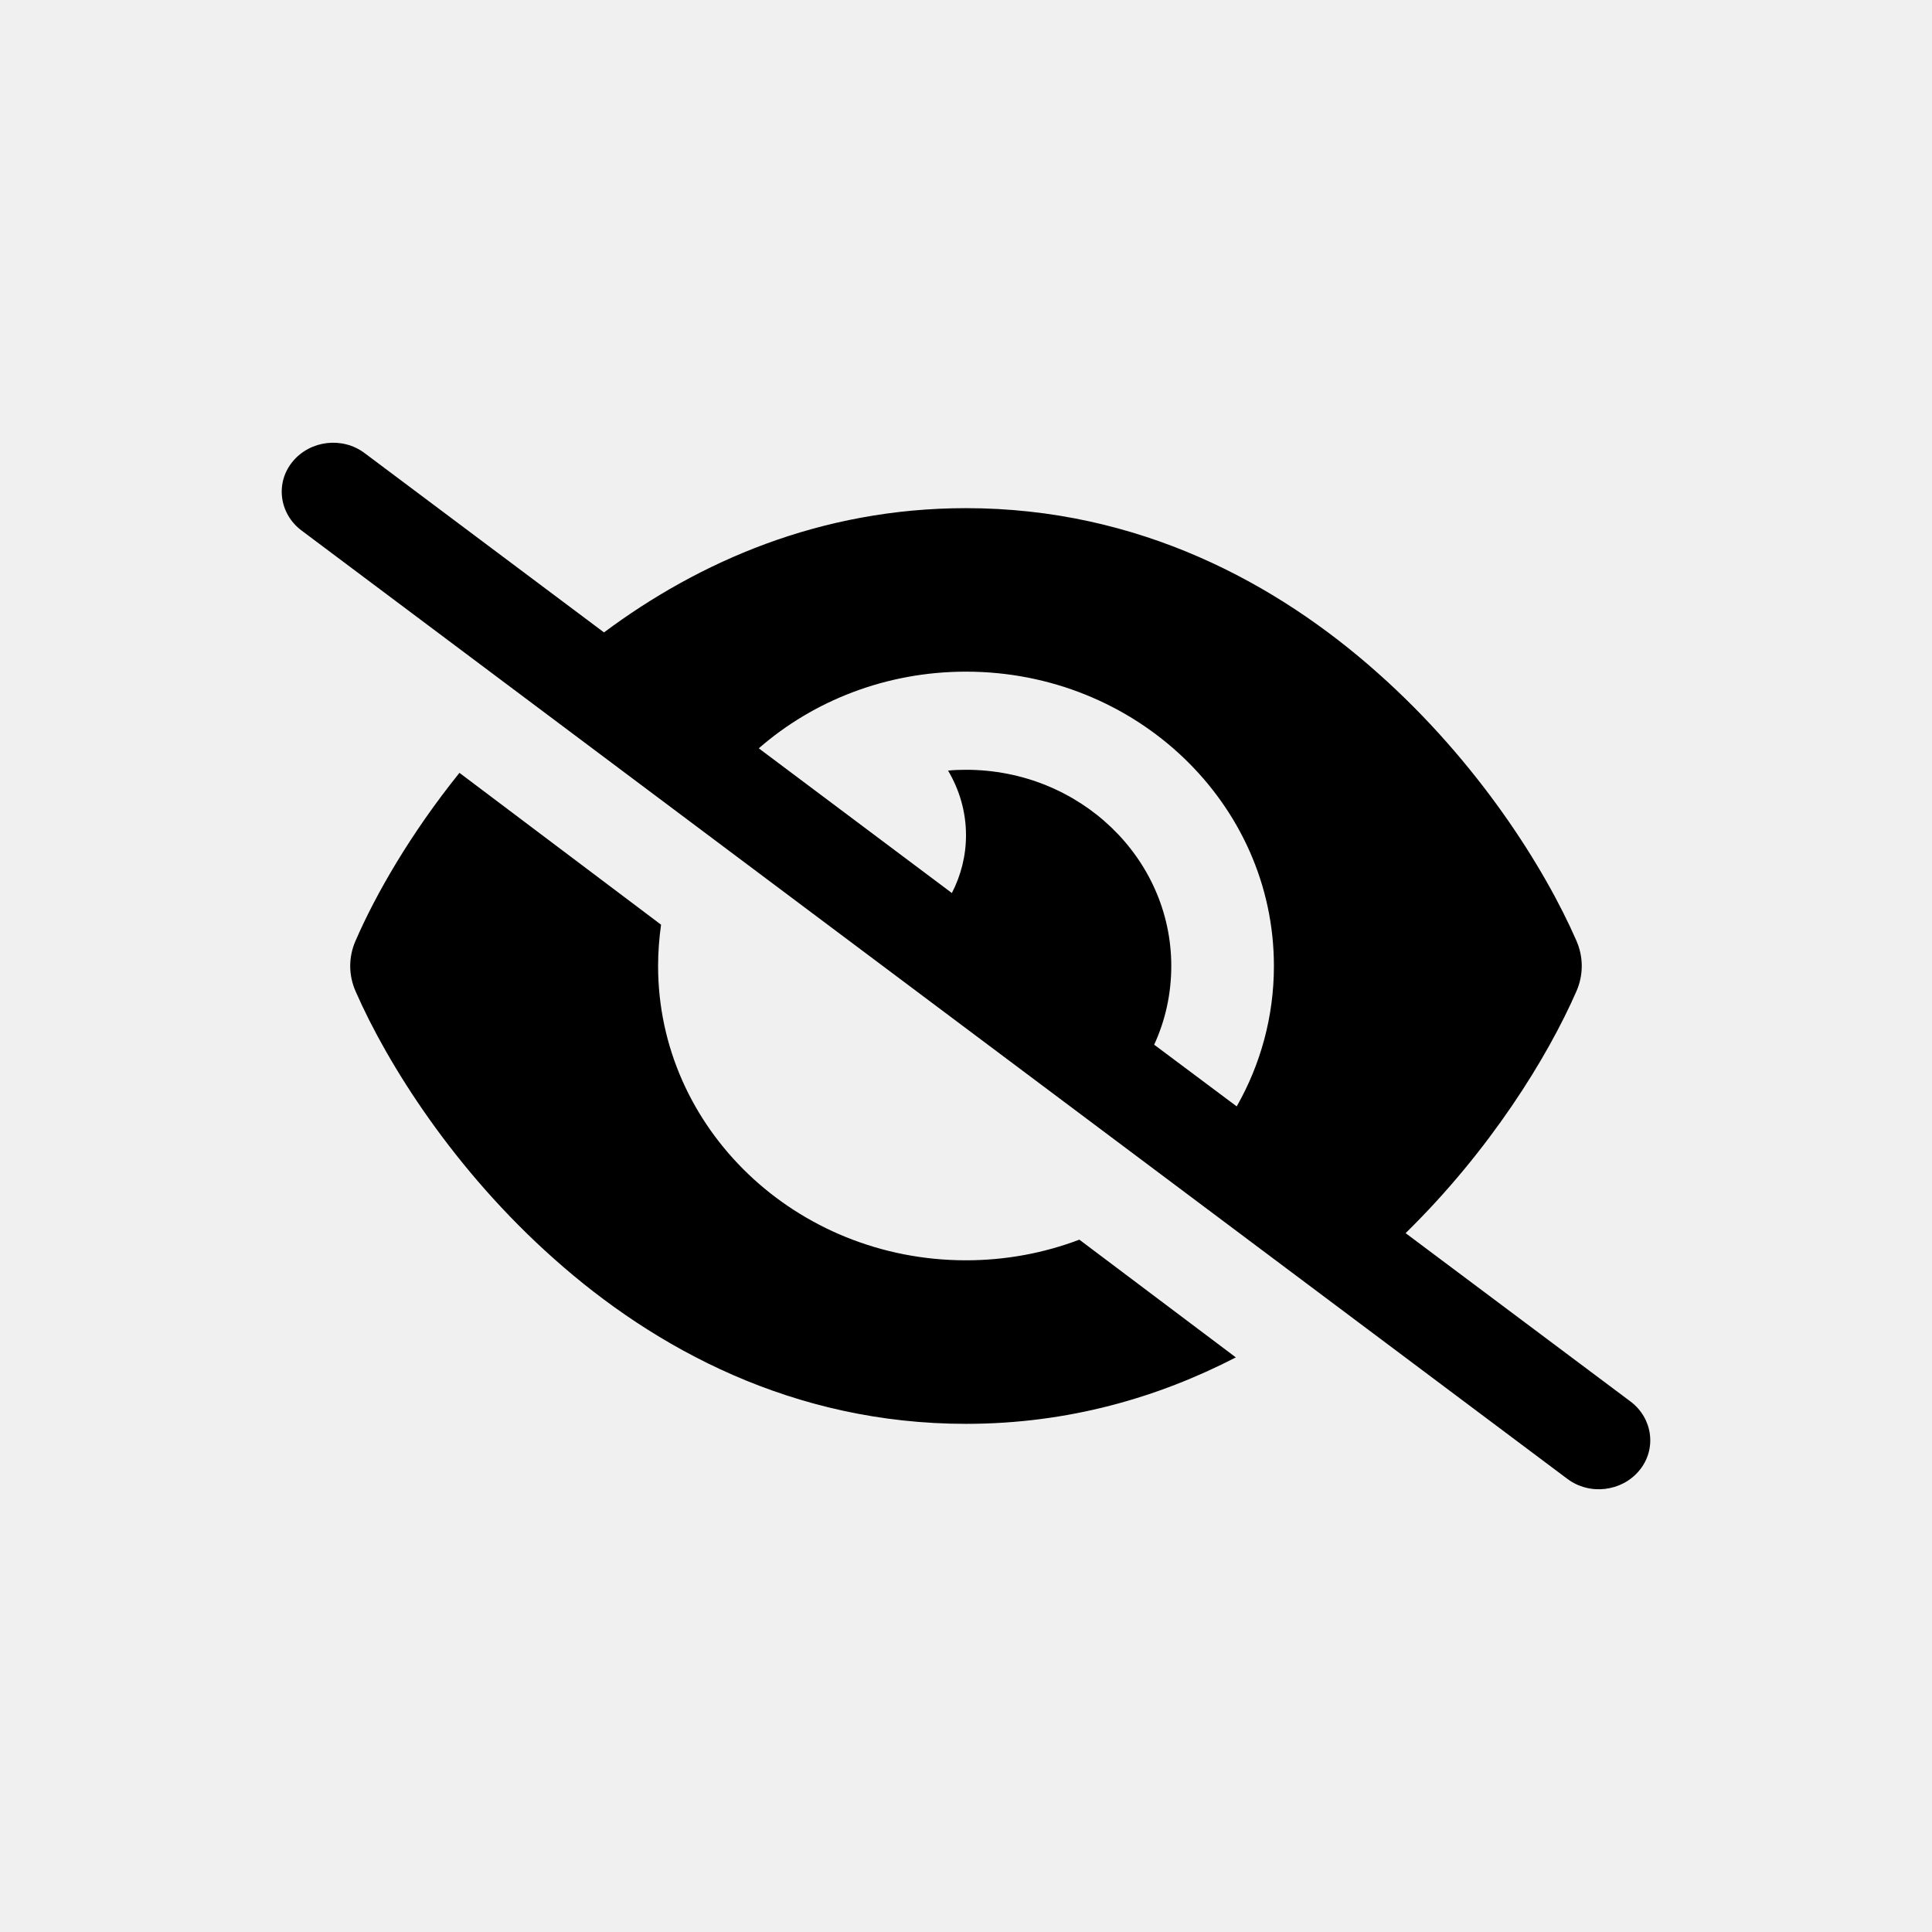
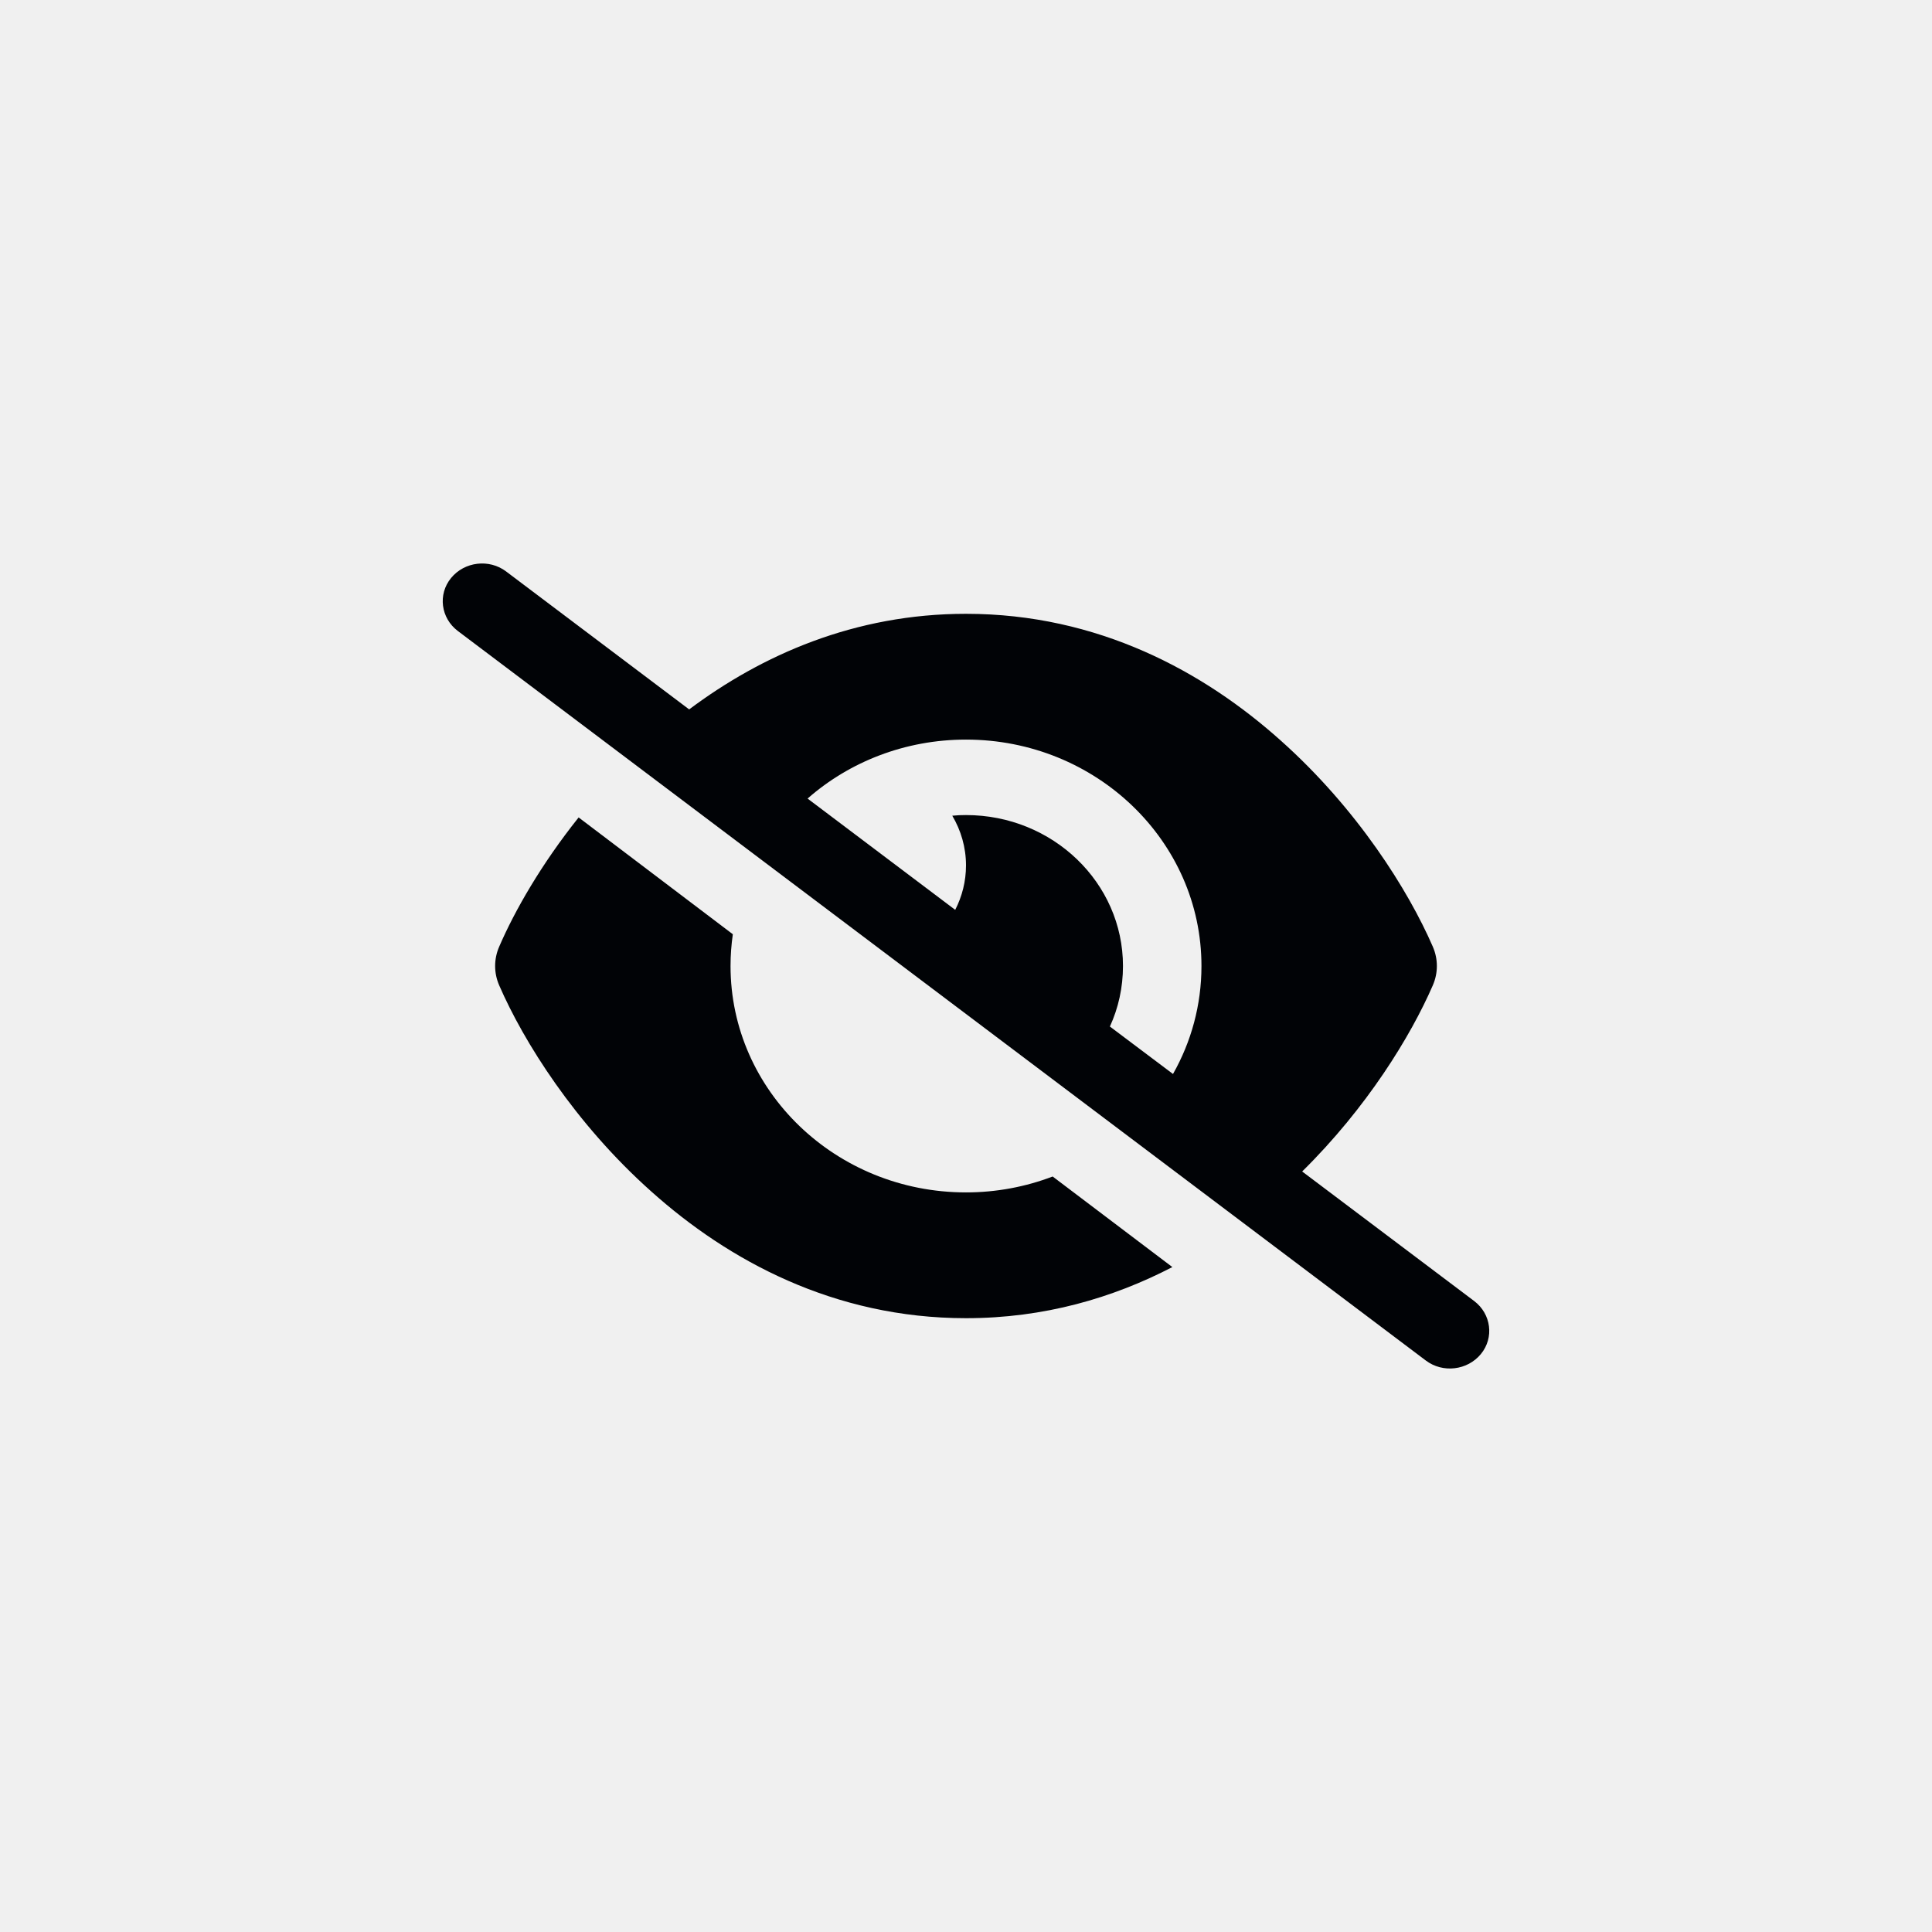
<svg xmlns="http://www.w3.org/2000/svg" width="48" height="48" viewBox="0 0 48 48" fill="none">
-   <g clip-path="url(#clip0_2_213)">
-     <path d="M9.061 11.259C8.509 10.842 7.706 10.939 7.271 11.467C6.835 11.995 6.936 12.762 7.489 13.178L38.939 36.741C39.491 37.157 40.293 37.061 40.729 36.533C41.165 36.005 41.064 35.238 40.511 34.821L34.922 30.637C37.026 28.575 38.45 26.265 39.167 24.625C39.342 24.223 39.342 23.776 39.167 23.375C38.376 21.562 36.713 18.922 34.227 16.718C31.73 14.494 28.292 12.625 24 12.625C20.377 12.625 17.359 13.96 15.006 15.712L9.061 11.259ZM18.852 18.592C20.207 17.409 22.018 16.687 24 16.687C28.223 16.687 31.65 19.963 31.65 24C31.65 25.264 31.315 26.453 30.726 27.488L28.675 25.955C28.951 25.356 29.1 24.696 29.1 24C29.1 21.308 26.816 19.125 24 19.125C23.851 19.125 23.702 19.13 23.554 19.145C23.835 19.617 24 20.166 24 20.75C24 21.268 23.872 21.755 23.649 22.187L18.852 18.592ZM30.704 33.724L26.816 30.799C25.944 31.13 24.993 31.312 24 31.312C19.776 31.312 16.35 28.037 16.35 24C16.35 23.649 16.377 23.309 16.424 22.974L11.415 19.201C10.203 20.709 9.337 22.212 8.833 23.375C8.657 23.776 8.657 24.223 8.833 24.625C9.624 26.437 11.287 29.078 13.773 31.282C16.27 33.506 19.707 35.375 24 35.375C26.539 35.375 28.776 34.72 30.704 33.724Z" fill="black" />
-   </g>
-   <defs>
-     <clipPath id="clip0_2_213">
-       <rect width="34" height="26" fill="white" transform="translate(7 11)" />
-     </clipPath>
-   </defs>
+   <path d="M12.576 14.199C12.154 13.879 11.54 13.953 11.207 14.36C10.874 14.766 10.951 15.356 11.374 15.676L35.423 33.801C35.846 34.121 36.459 34.047 36.793 33.64C37.126 33.234 37.048 32.644 36.626 32.324L32.352 29.105C33.961 27.52 35.05 25.742 35.598 24.48C35.732 24.172 35.732 23.828 35.598 23.52C34.993 22.125 33.721 20.094 31.82 18.399C29.911 16.688 27.282 15.25 24 15.25C21.229 15.25 18.922 16.277 17.122 17.625L12.576 14.199ZM20.064 19.84C21.099 18.93 22.485 18.375 24 18.375C27.23 18.375 29.85 20.895 29.85 24C29.85 24.973 29.594 25.887 29.143 26.683L27.575 25.504C27.786 25.043 27.9 24.535 27.9 24C27.9 21.93 26.153 20.25 24 20.25C23.886 20.25 23.773 20.254 23.659 20.266C23.874 20.629 24 21.051 24 21.5C24 21.898 23.902 22.273 23.732 22.605L20.064 19.84ZM29.127 31.48L26.153 29.23C25.487 29.484 24.76 29.625 24 29.625C20.77 29.625 18.15 27.105 18.15 24C18.15 23.73 18.17 23.469 18.207 23.211L14.376 20.309C13.45 21.469 12.788 22.625 12.402 23.52C12.268 23.828 12.268 24.172 12.402 24.48C13.007 25.875 14.279 27.906 16.18 29.601C18.089 31.312 20.718 32.75 24 32.75C25.942 32.75 27.652 32.246 29.127 31.48Z" fill="#010306" />
</svg>
